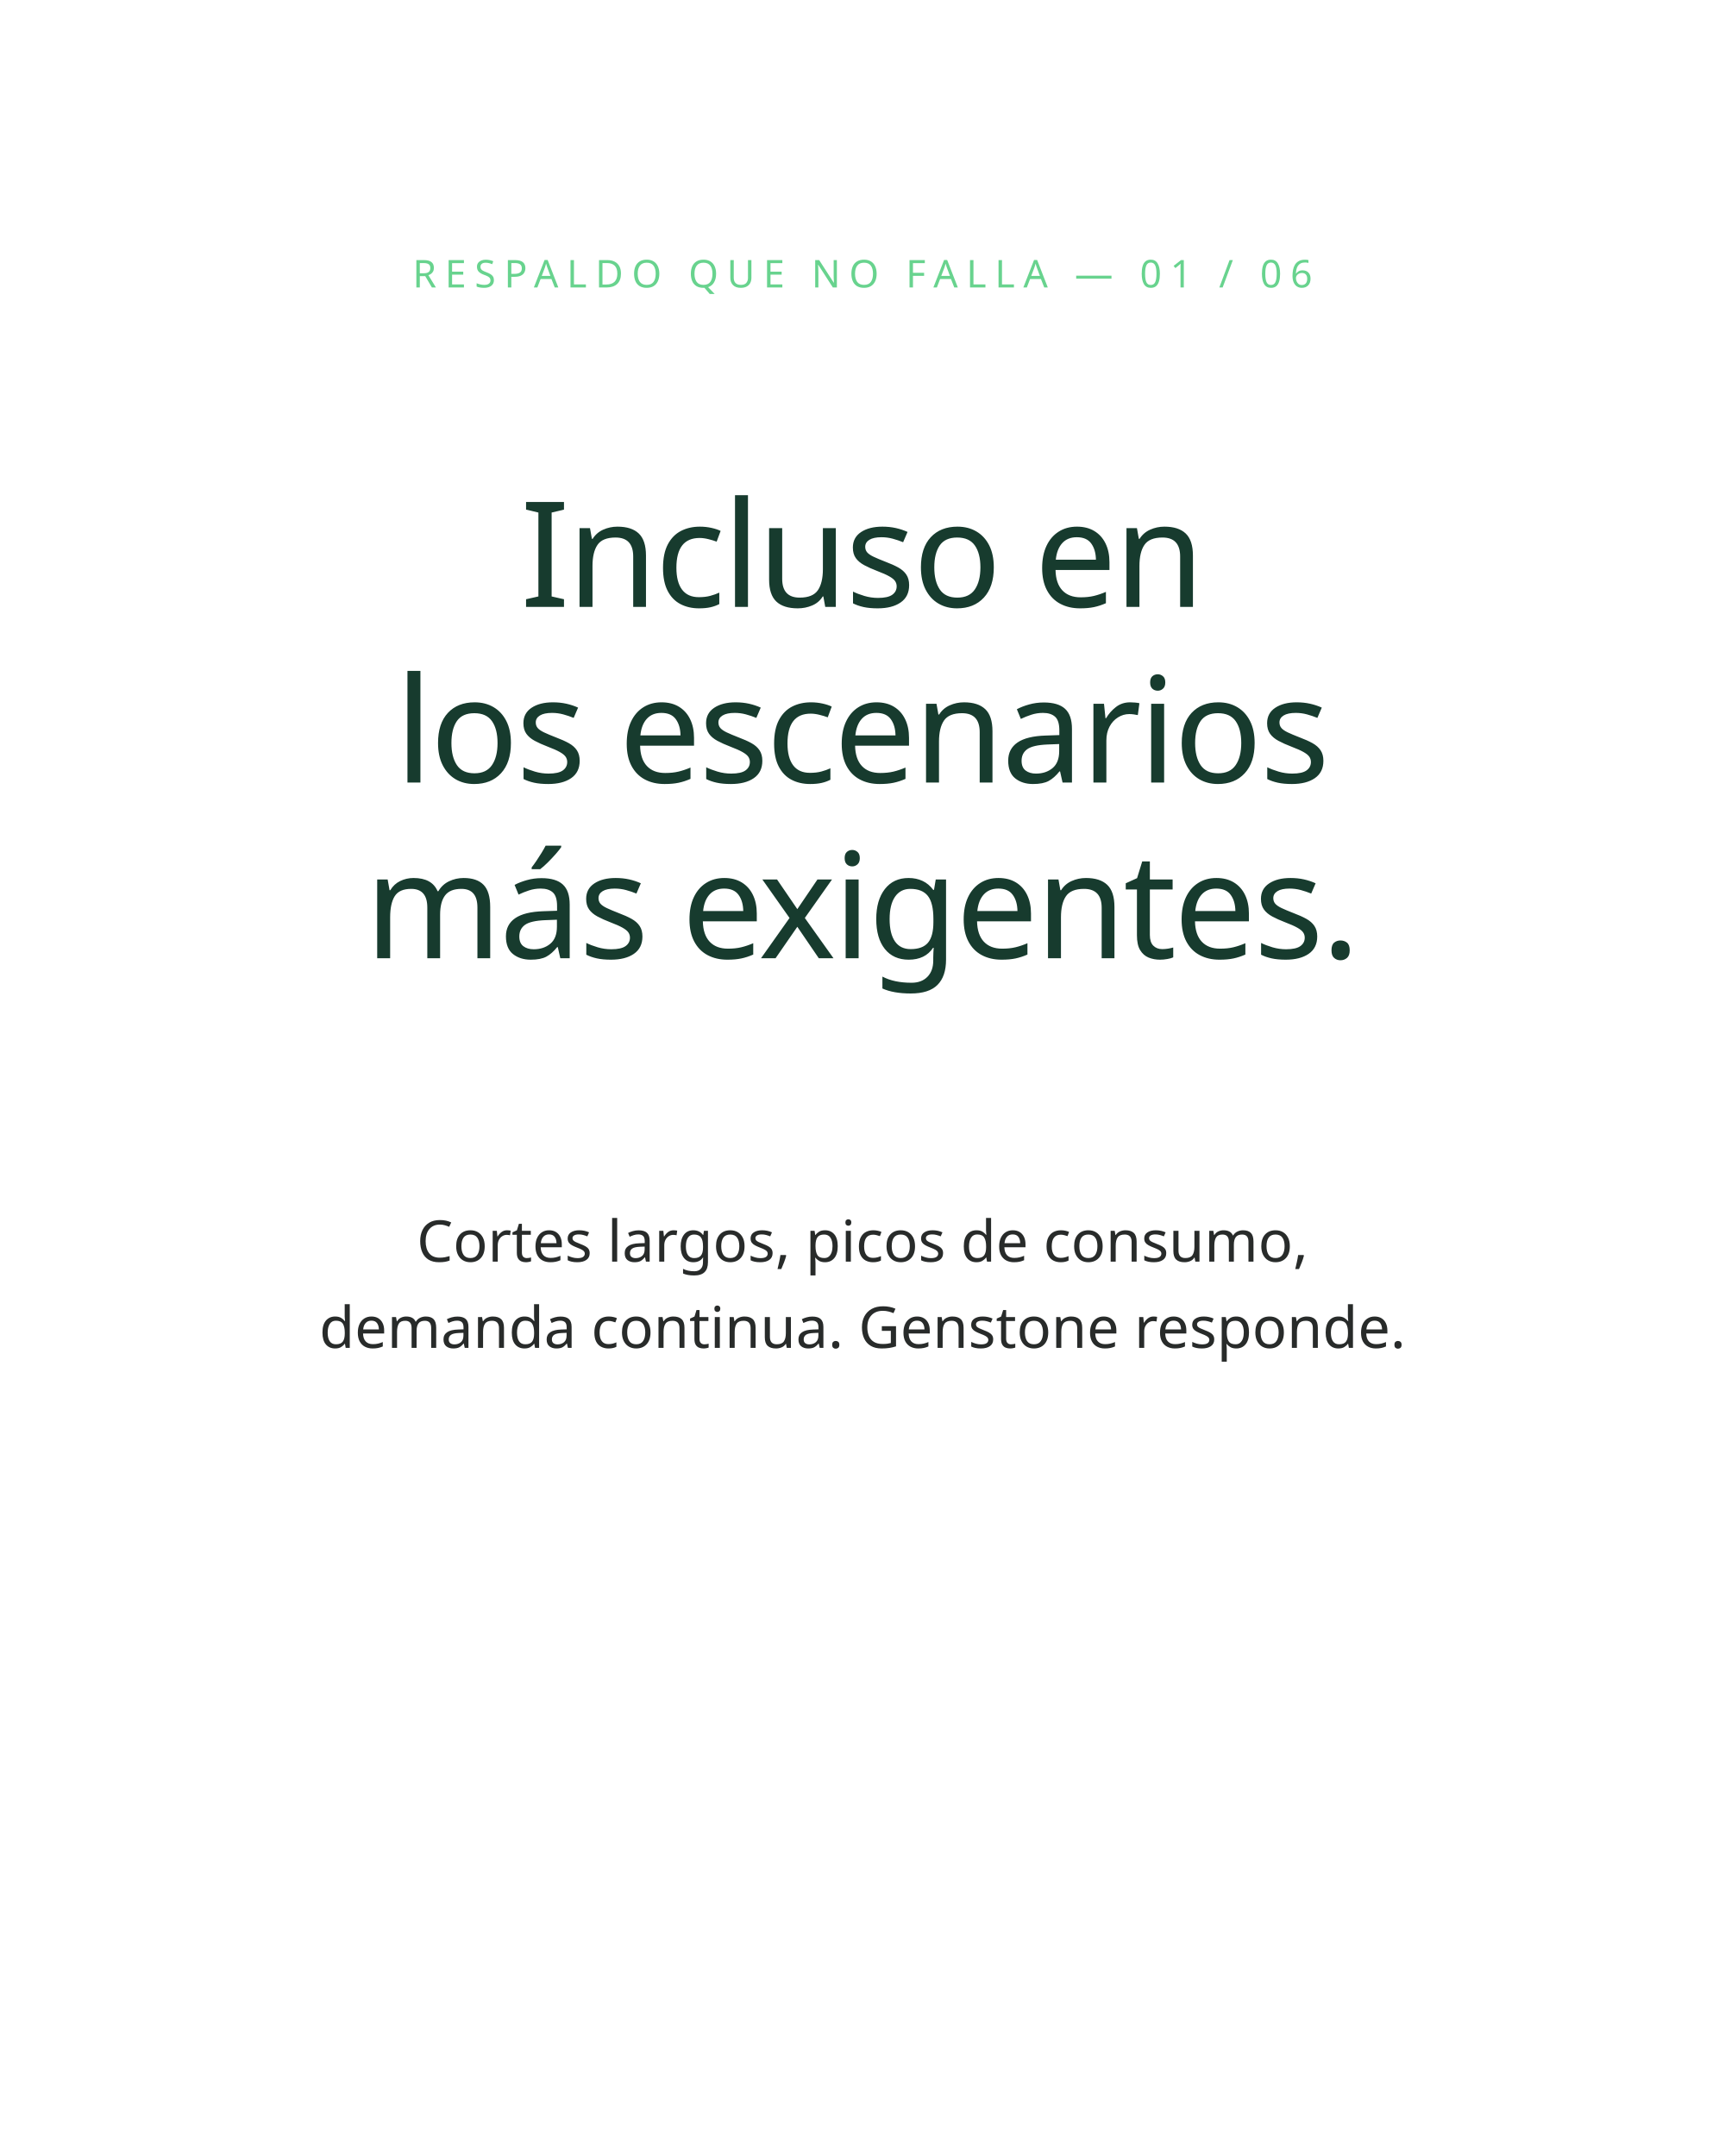
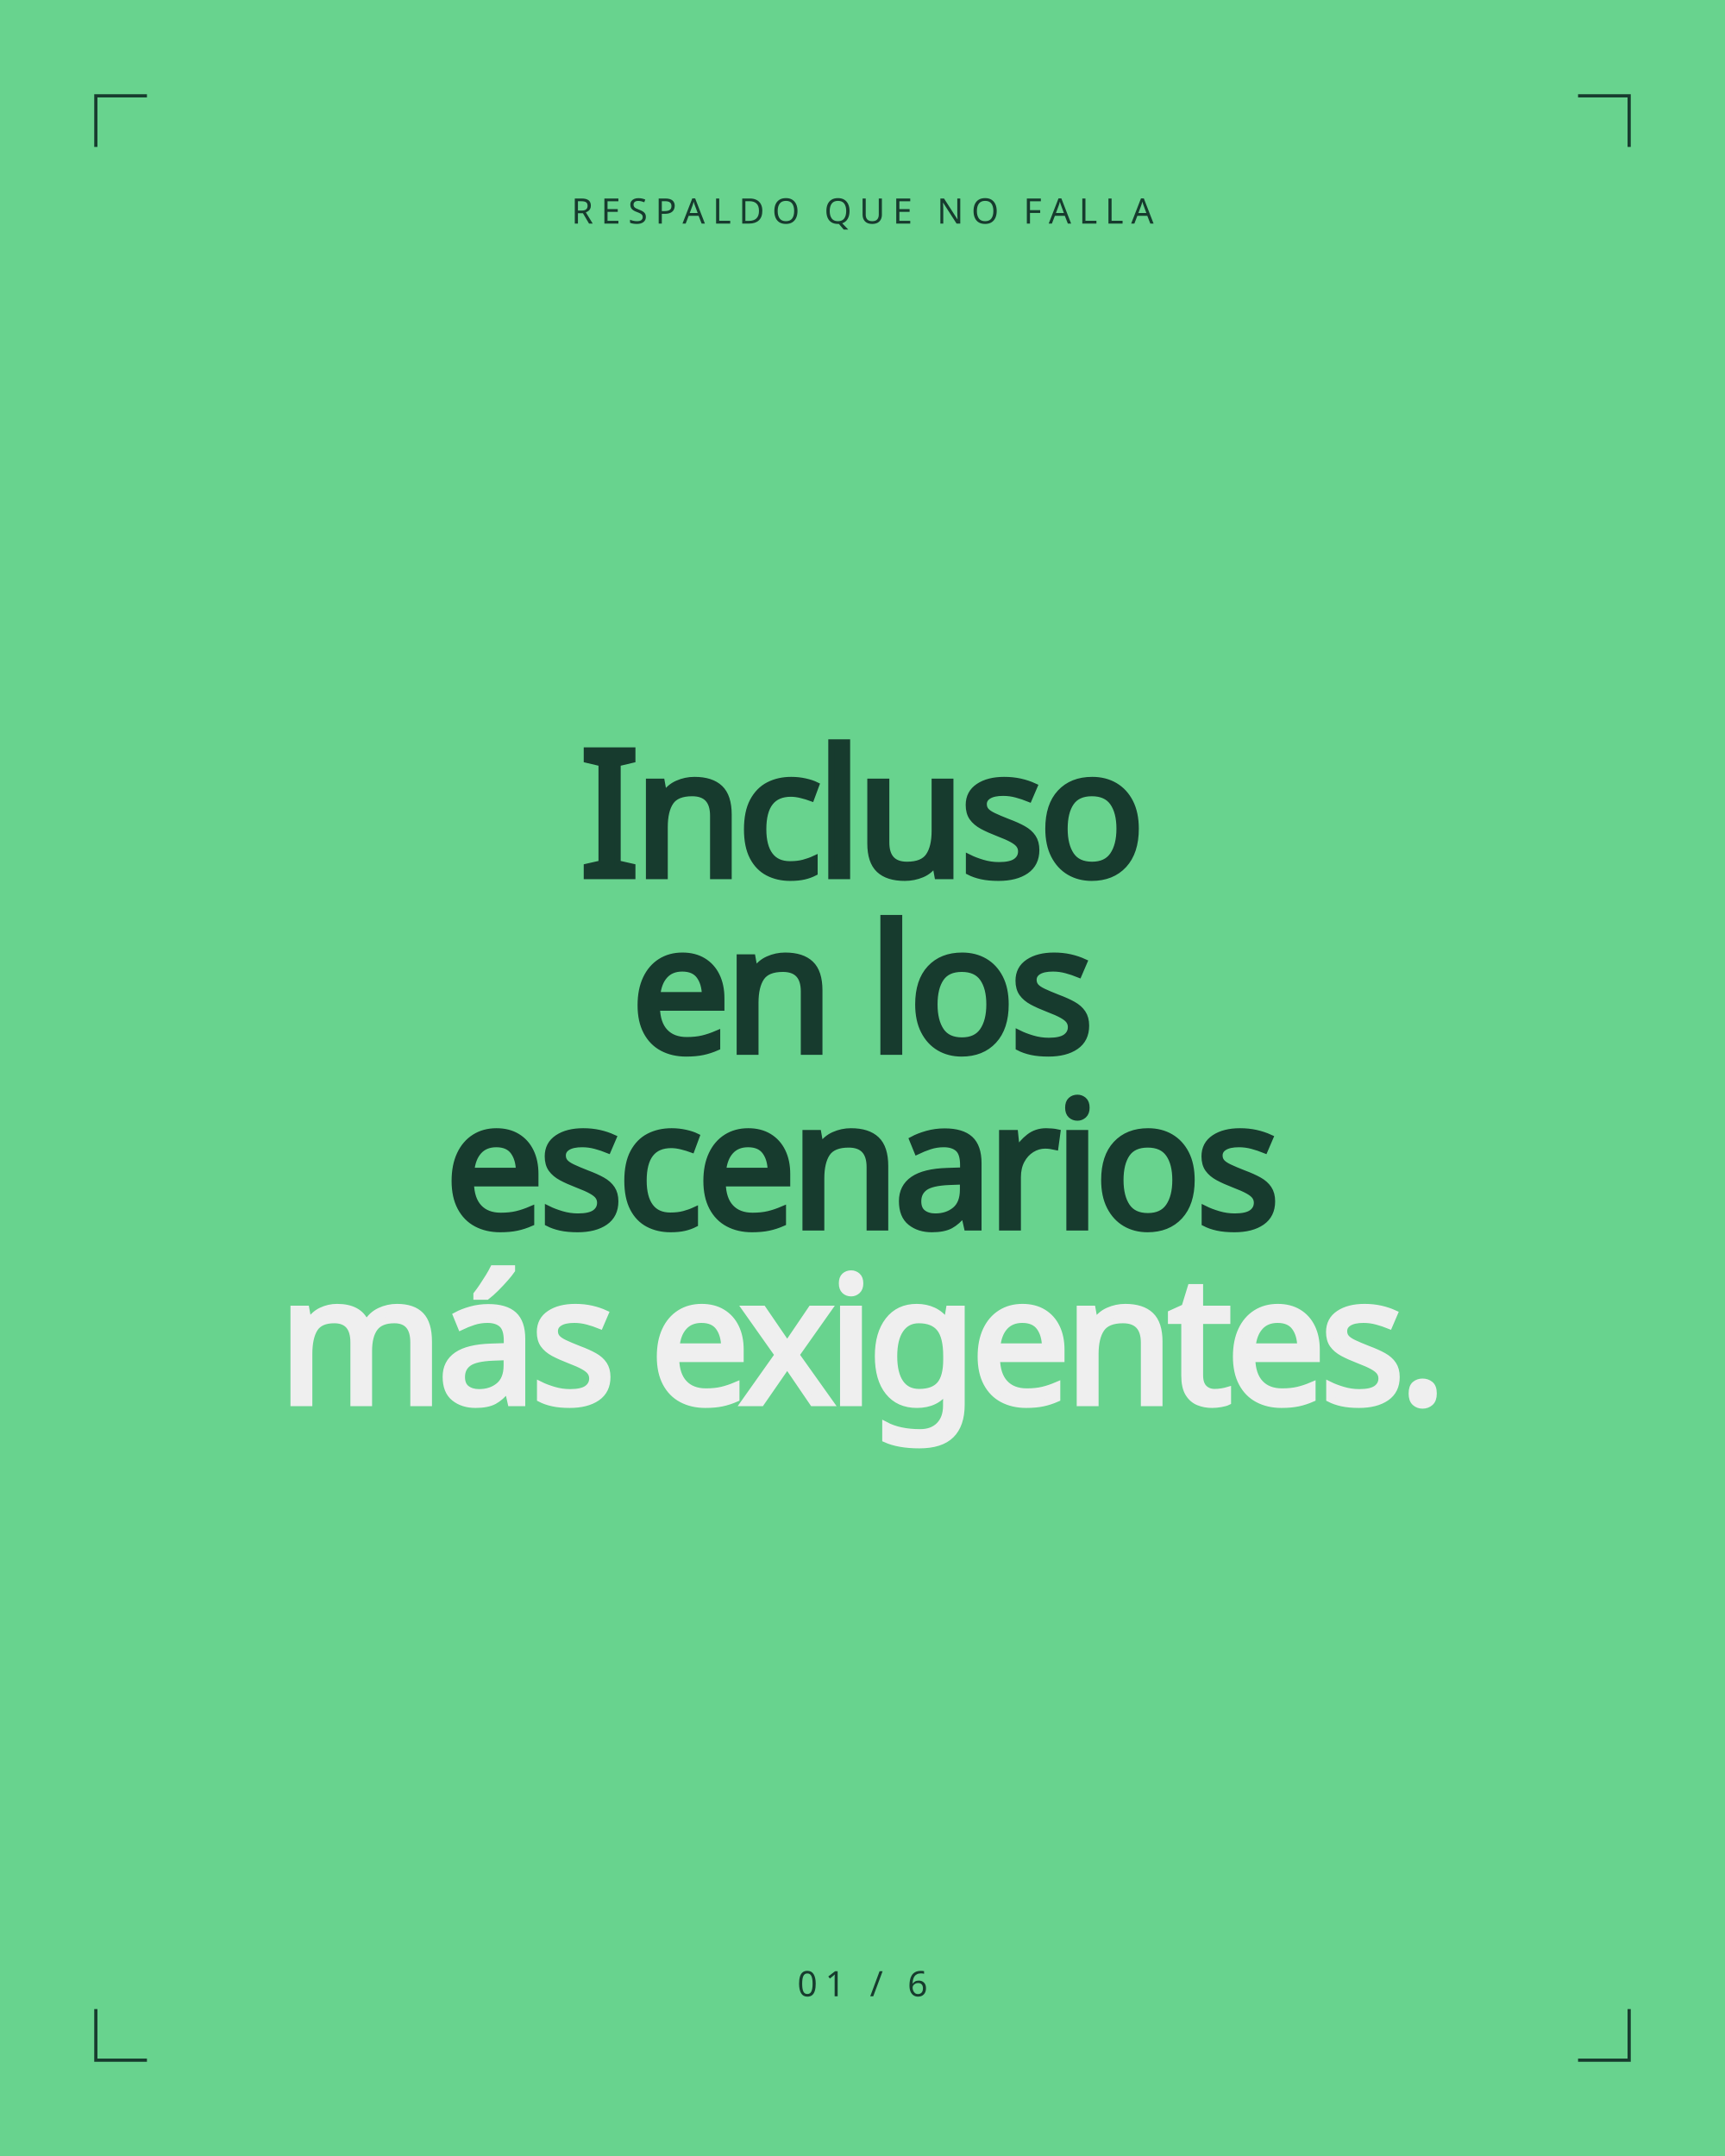
<svg xmlns="http://www.w3.org/2000/svg" width="1080" height="1350" viewBox="0 0 1080 1350">
-   <rect width="1080" height="1350" fill="#FFFFFF" />
-   <text x="540.0" y="180" font-family="Neue Haas Grotesk Display Pro" font-weight="500" font-size="24" fill="#68D38E" text-anchor="middle" letter-spacing="0.22em">RESPALDO QUE NO FALLA — 01 / 06</text>
-   <text x="540.0" y="380" font-family="Neue Haas Grotesk Display Pro" font-weight="500" font-size="92" fill="#173B2E" text-anchor="middle" letter-spacing="-0.02em">Incluso en</text>
-   <text x="540.0" y="490" font-family="Neue Haas Grotesk Display Pro" font-weight="500" font-size="92" fill="#173B2E" text-anchor="middle" letter-spacing="-0.02em">los escenarios</text>
-   <text x="540.0" y="600" font-family="Neue Haas Grotesk Display Pro" font-weight="500" font-size="92" fill="#173B2E" text-anchor="middle" letter-spacing="-0.02em">más exigentes.</text>
-   <text x="540.0" y="790" font-family="Neue Haas Grotesk Display Pro" font-weight="300" font-size="36" fill="#282B2A" text-anchor="middle" letter-spacing="0">Cortes largos, picos de consumo,</text>
-   <text x="540.0" y="844" font-family="Neue Haas Grotesk Display Pro" font-weight="300" font-size="36" fill="#282B2A" text-anchor="middle" letter-spacing="0">demanda continua. Genstone responde.</text>
+   <rect width="1080" height="1350" fill="#68D38E" />
+   <g stroke="#173B2E" stroke-width="2" fill="none">
+     <polyline points="60,92 60,60 92,60" />
+     <polyline points="988,60 1020,60 1020,92" />
+     <polyline points="60,1258 60,1290 92,1290" />
+     <polyline points="988,1290 1020,1290 1020,1258" />
+   </g>
+   <text x="540.0" y="140" font-family="Neue Haas Grotesk Display Pro" font-weight="500" font-size="22" fill="#173B2E" text-anchor="middle" letter-spacing="0.22em">RESPALDO QUE NO FALLA</text>
+   <text x="540.0" y="548.5" font-family="Neue Haas Grotesk Display Pro" font-weight="500" font-size="110" fill="#173B2E" stroke="#173B2E" stroke-width="4" text-anchor="middle" letter-spacing="-0.03em">Incluso</text>
+   <text x="540.0" y="658.5" font-family="Neue Haas Grotesk Display Pro" font-weight="500" font-size="110" fill="#173B2E" stroke="#173B2E" stroke-width="4" text-anchor="middle" letter-spacing="-0.03em">en los</text>
+   <text x="540.0" y="768.5" font-family="Neue Haas Grotesk Display Pro" font-weight="500" font-size="110" fill="#173B2E" stroke="#173B2E" stroke-width="4" text-anchor="middle" letter-spacing="-0.03em">escenarios</text>
+   <text x="540.0" y="878.5" font-family="Neue Haas Grotesk Display Pro" font-weight="500" font-size="110" fill="#EFEFEF" stroke="#EFEFEF" stroke-width="4" text-anchor="middle" letter-spacing="-0.03em">más exigentes.</text>
+   <text x="540.0" y="1250" font-family="Neue Haas Grotesk Display Pro" font-weight="500" font-size="22" fill="#173B2E" text-anchor="middle" letter-spacing="0.22em">01 / 6</text>
</svg>
